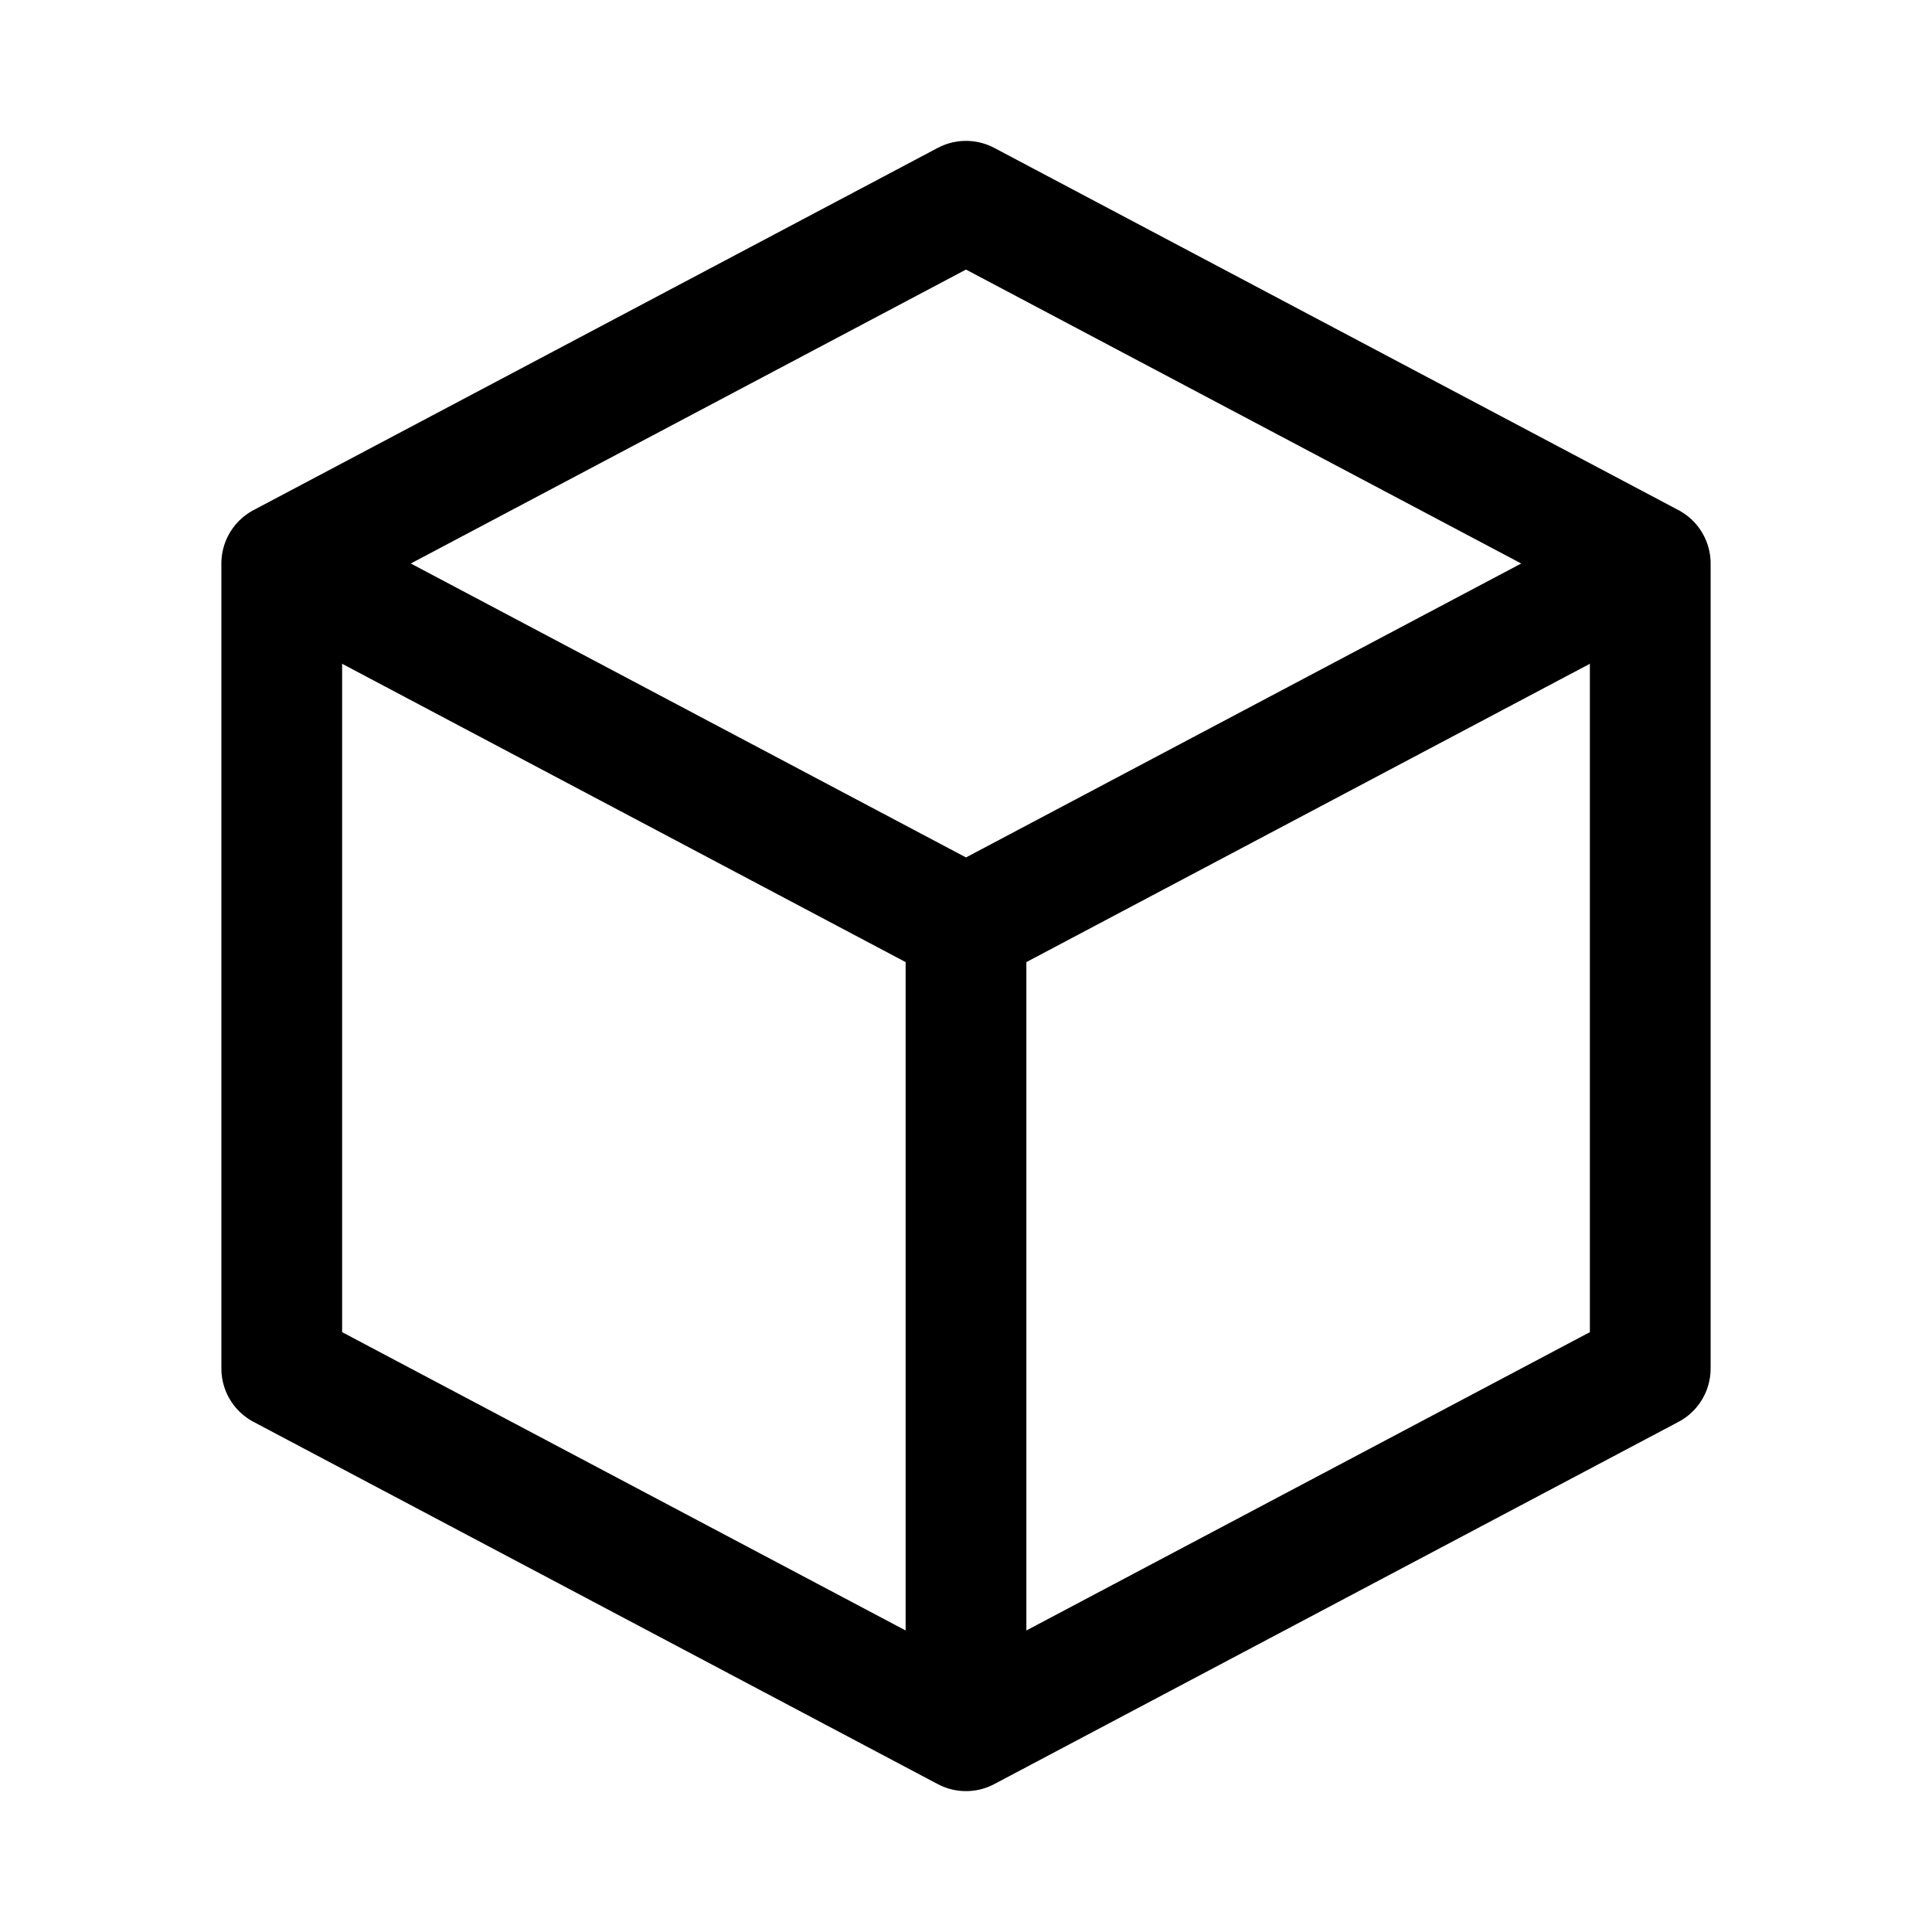
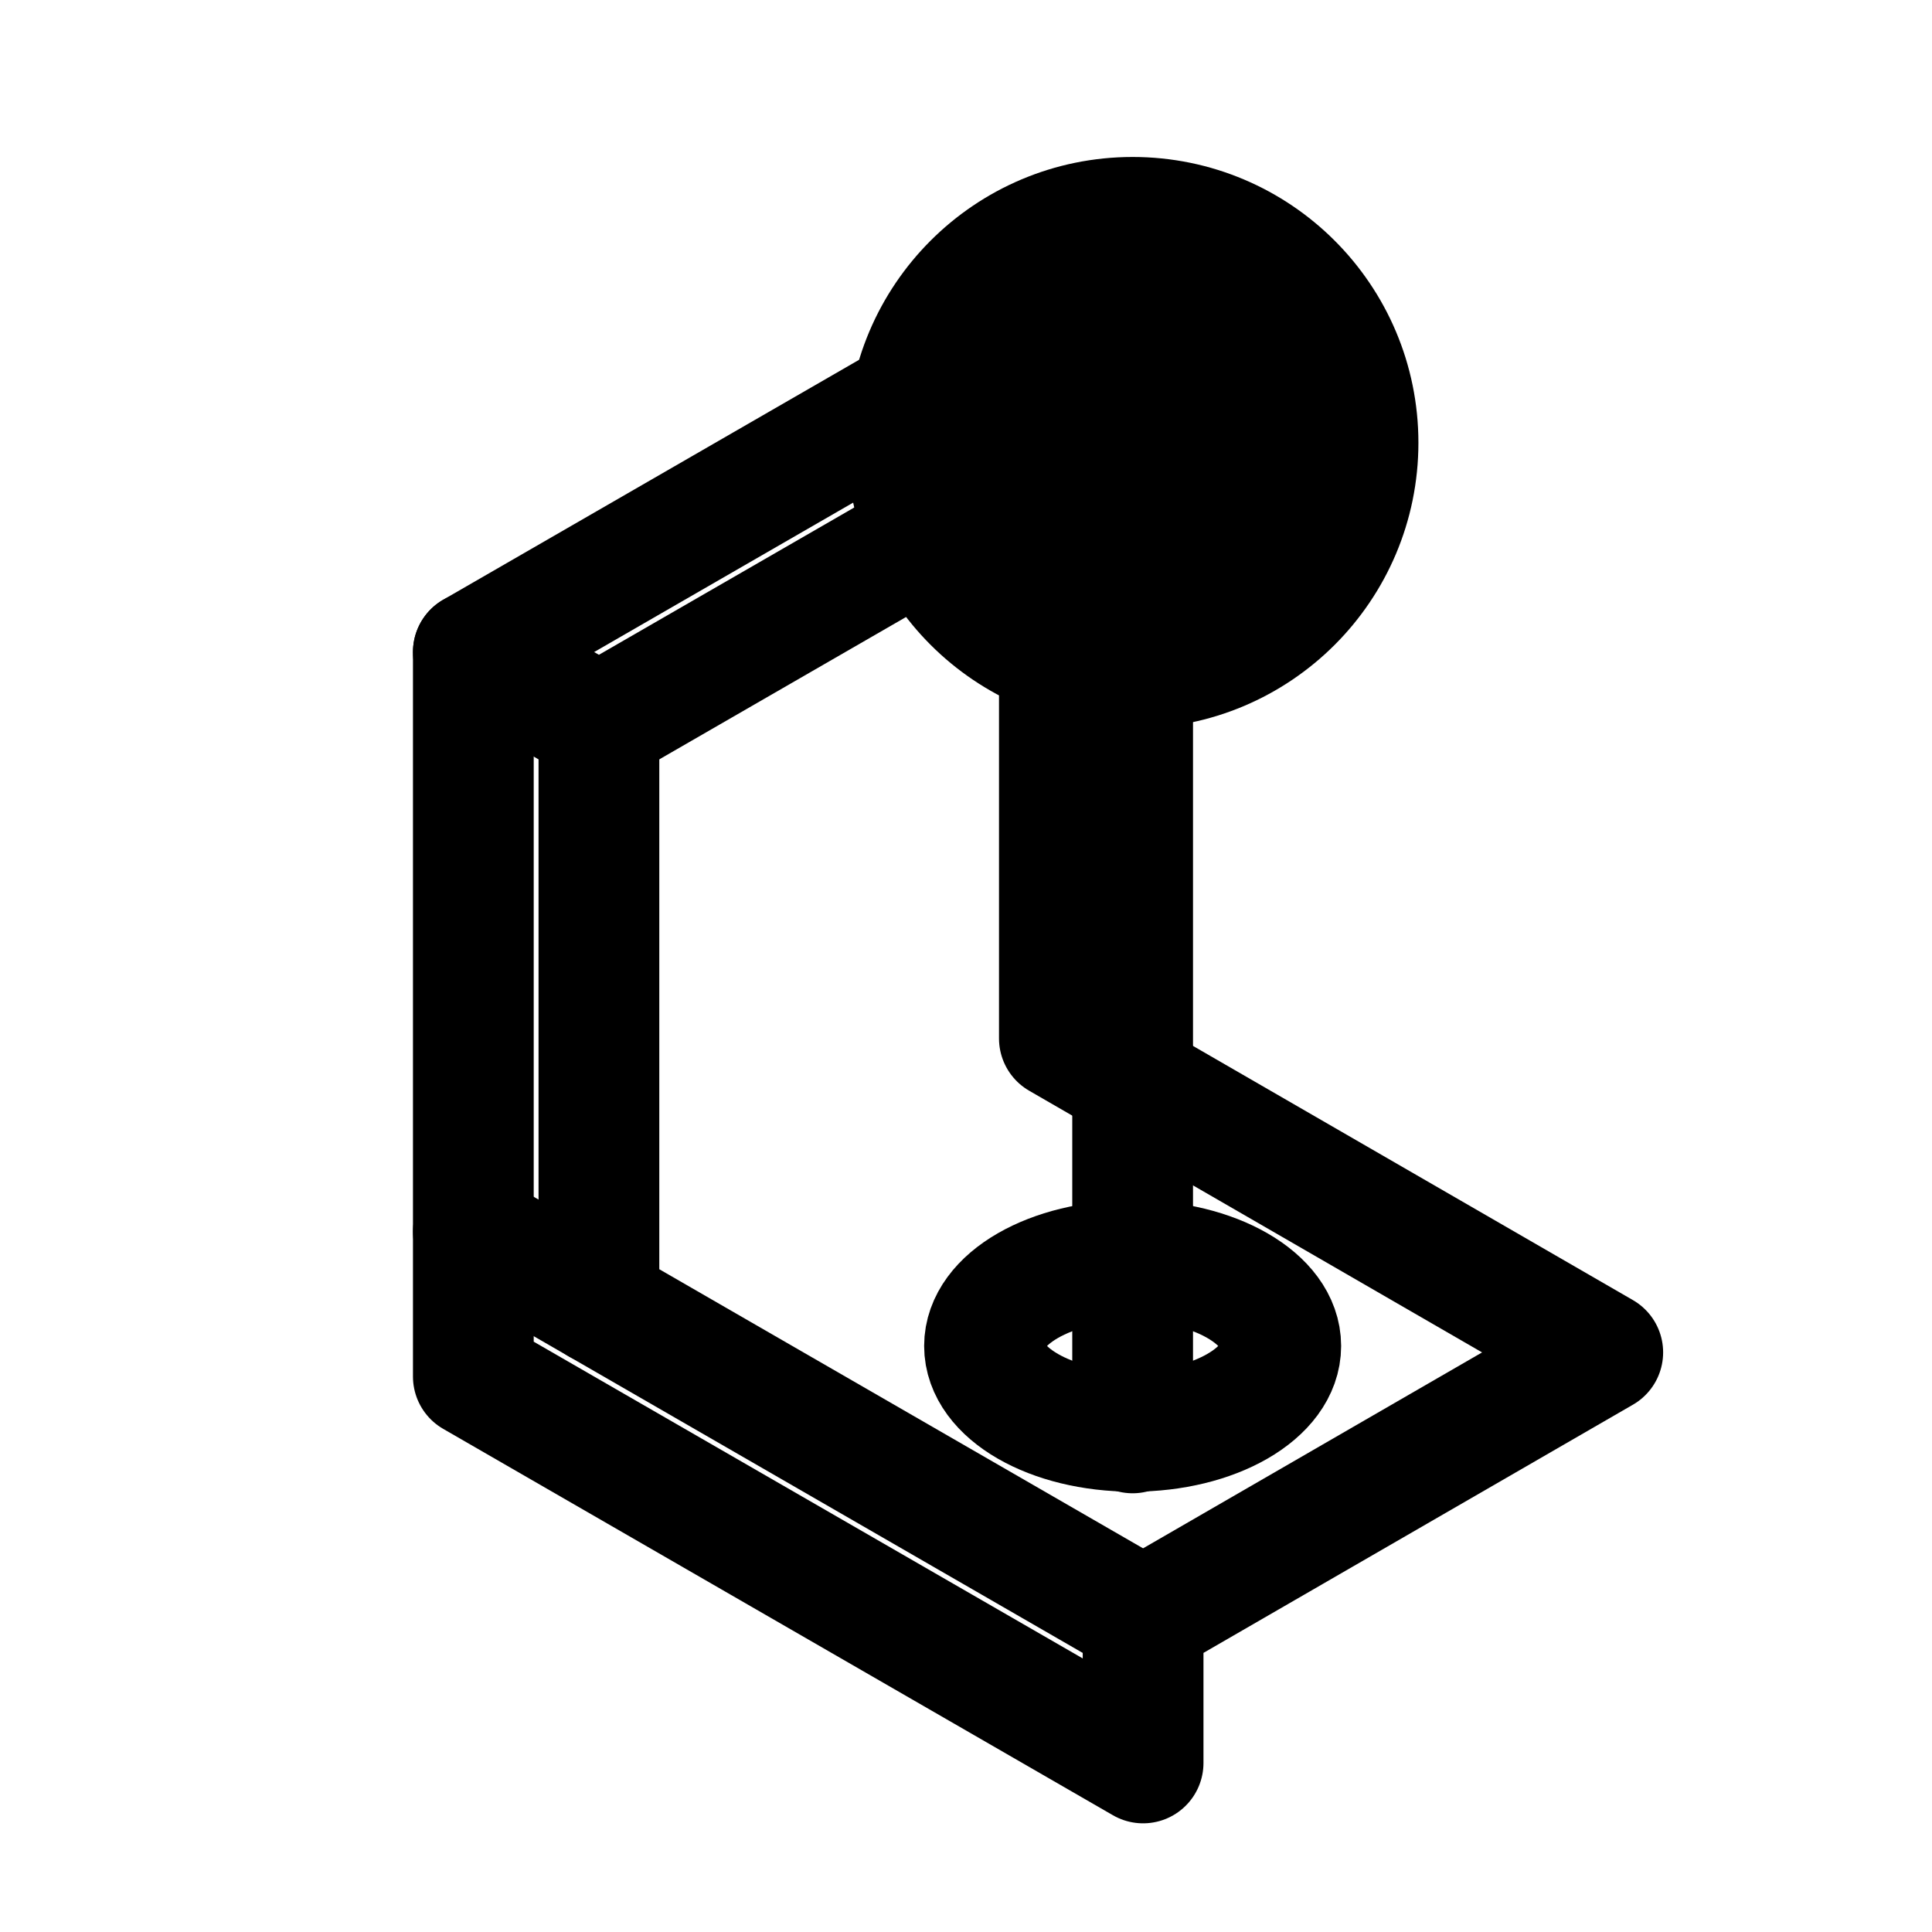
- <svg xmlns="http://www.w3.org/2000/svg" width="24" height="24" viewBox="0 0 24 24" fill="none" stroke="currentColor" stroke-width="1.5" stroke-linejoin="round">
-   <path d="M12 2.5 20.5 7v10L12 21.5 3.5 17V7z" />
-   <path d="M3.5 7 12 11.5 20.5 7M12 11.5v10" />
+ <svg xmlns="http://www.w3.org/2000/svg" width="24" height="24" viewBox="0 0 24 24" fill="none" stroke="currentColor" stroke-width="1.5" stroke-linejoin="round" stroke-linecap="round">
+   <path d="M11.60 4.80 L13.16 5.70 L13.16 12.90 L19.91 16.80 L14.20 20.10 L14.20 21.90 L5.88 17.10 L5.88 8.10Z" />
+   <path d="M5.88 8.10 L7.44 9.00 L13.16 5.70" />
+   <path d="M7.44 9.00 L7.44 16.20 L14.20 20.10" />
+   <path d="M5.88 15.30 L7.44 16.20" />
+   <ellipse cx="14.07" cy="16.72" rx="1.84" ry="1.06" />
+   <path d="M14.07 17.80V8.30" />
+   <circle cx="14.07" cy="5.50" r="2.8" fill="currentColor" />
</svg>
